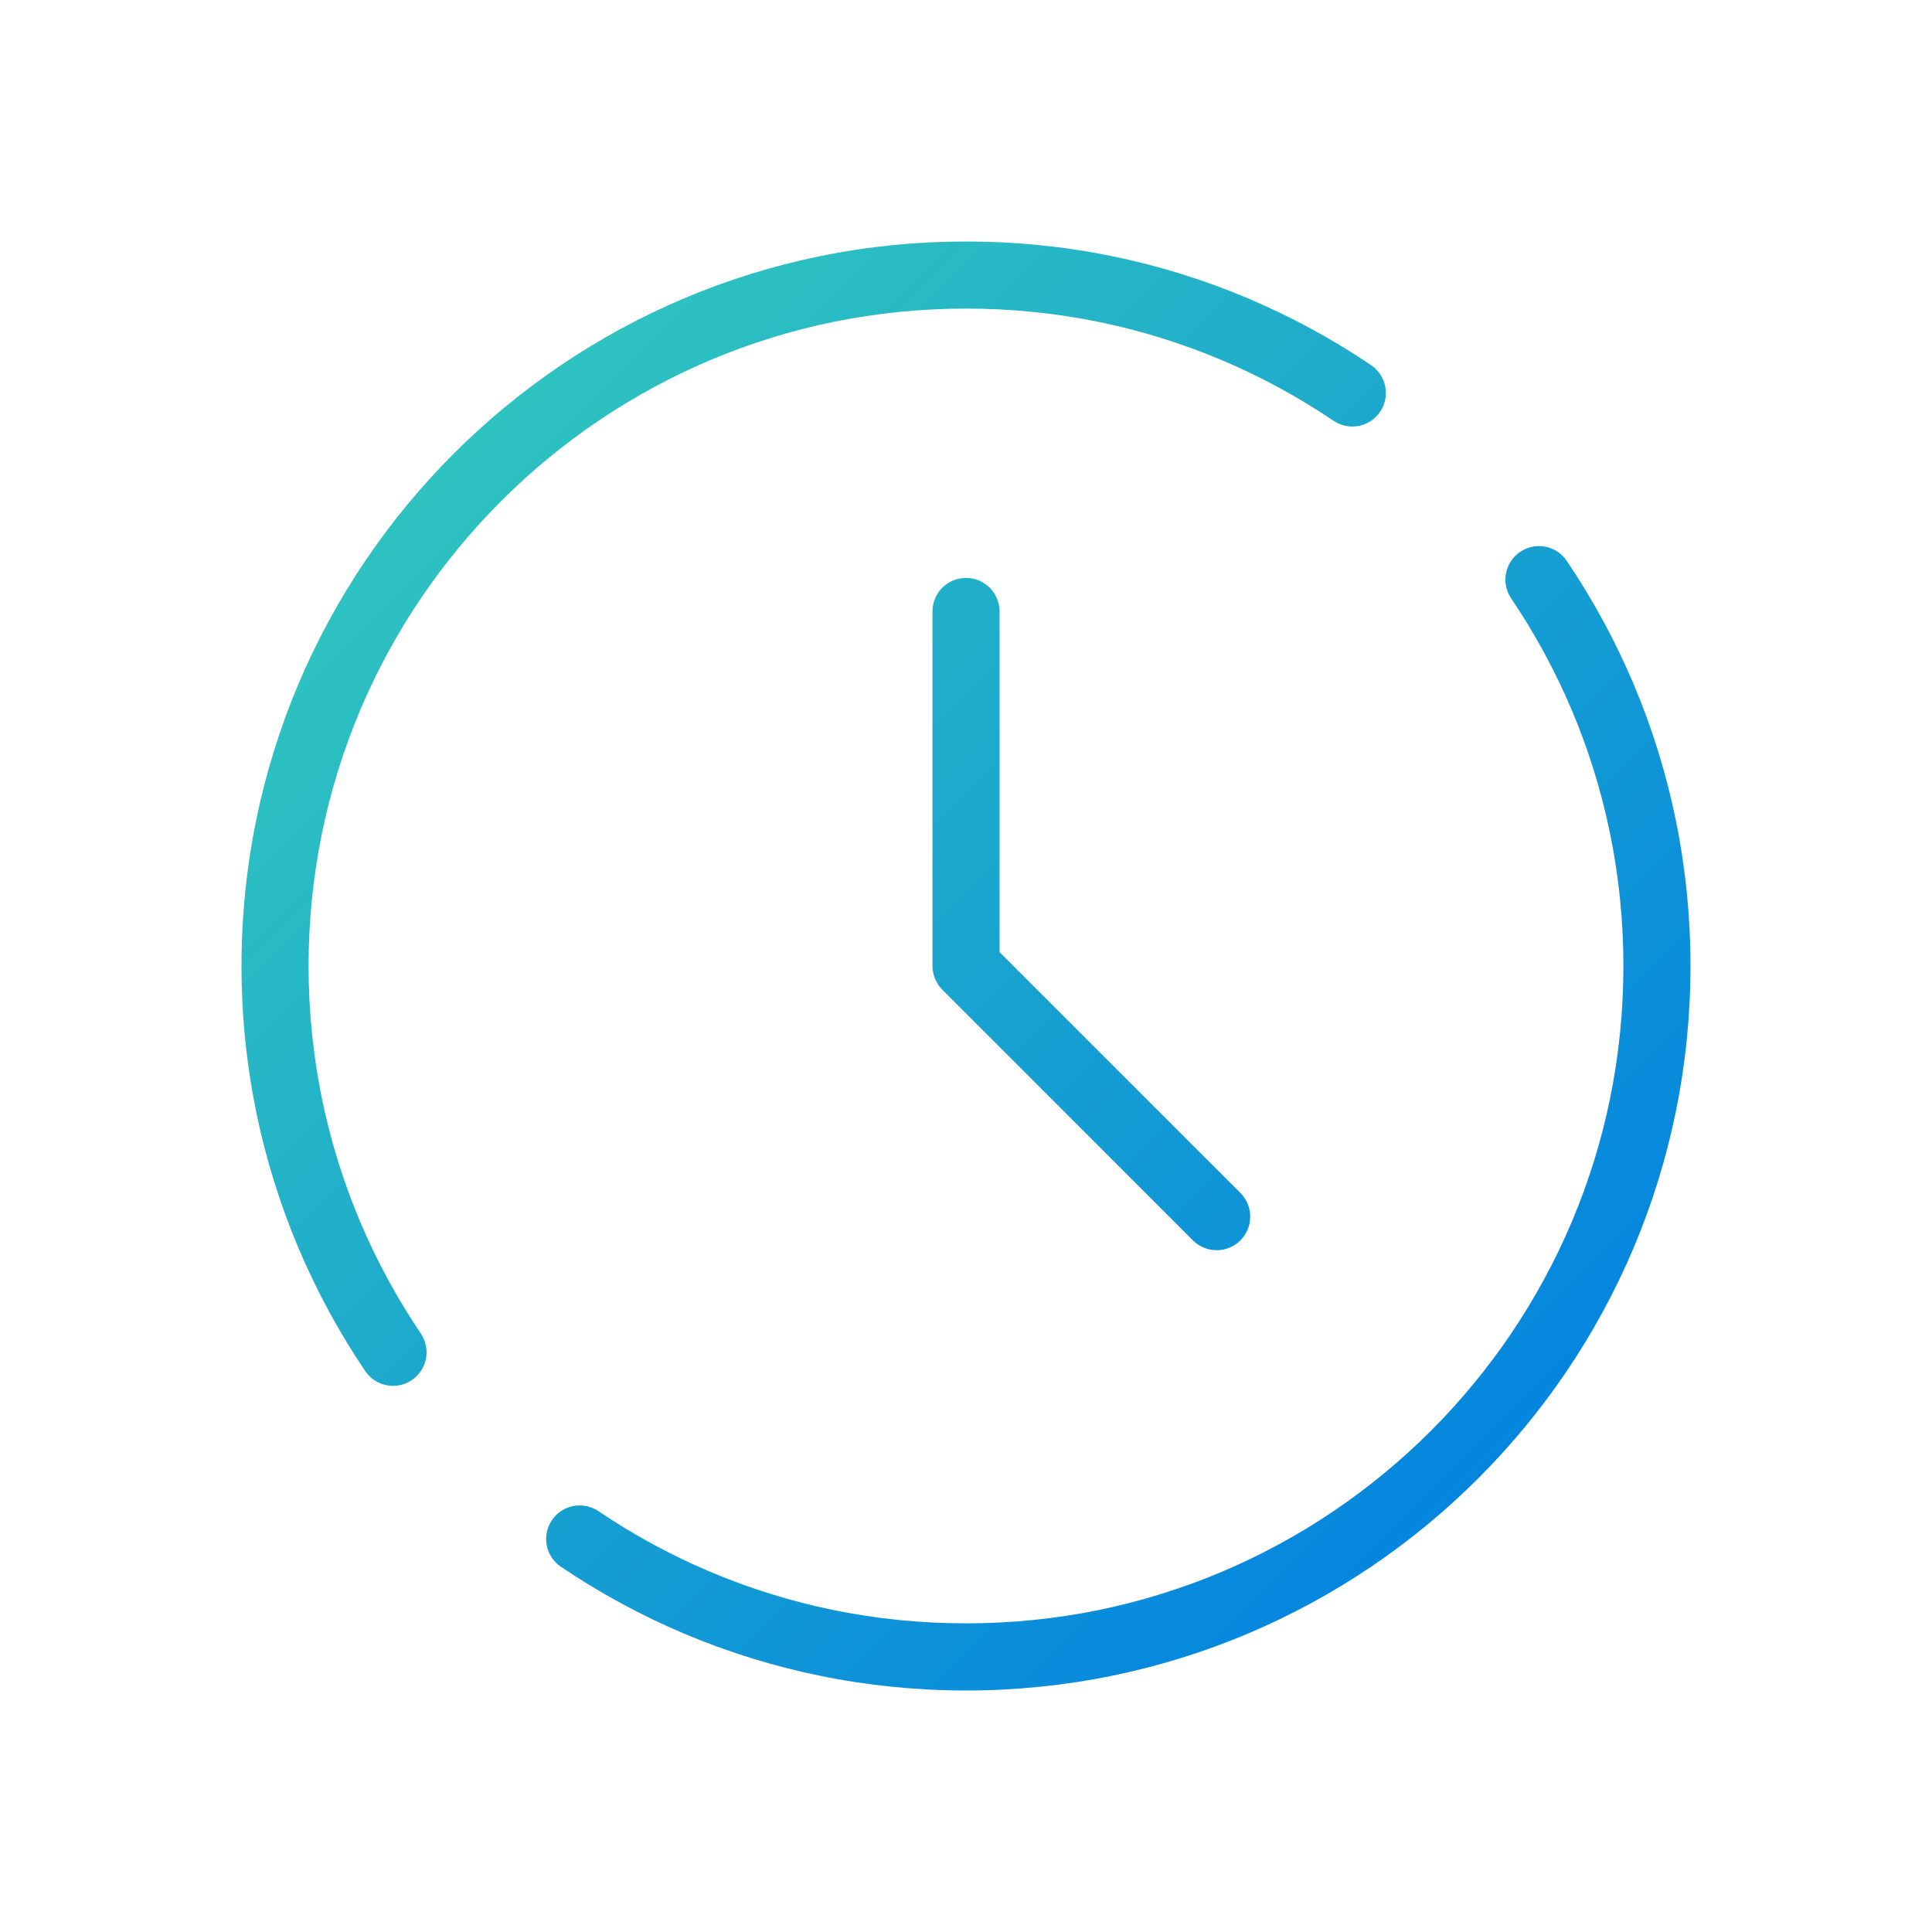
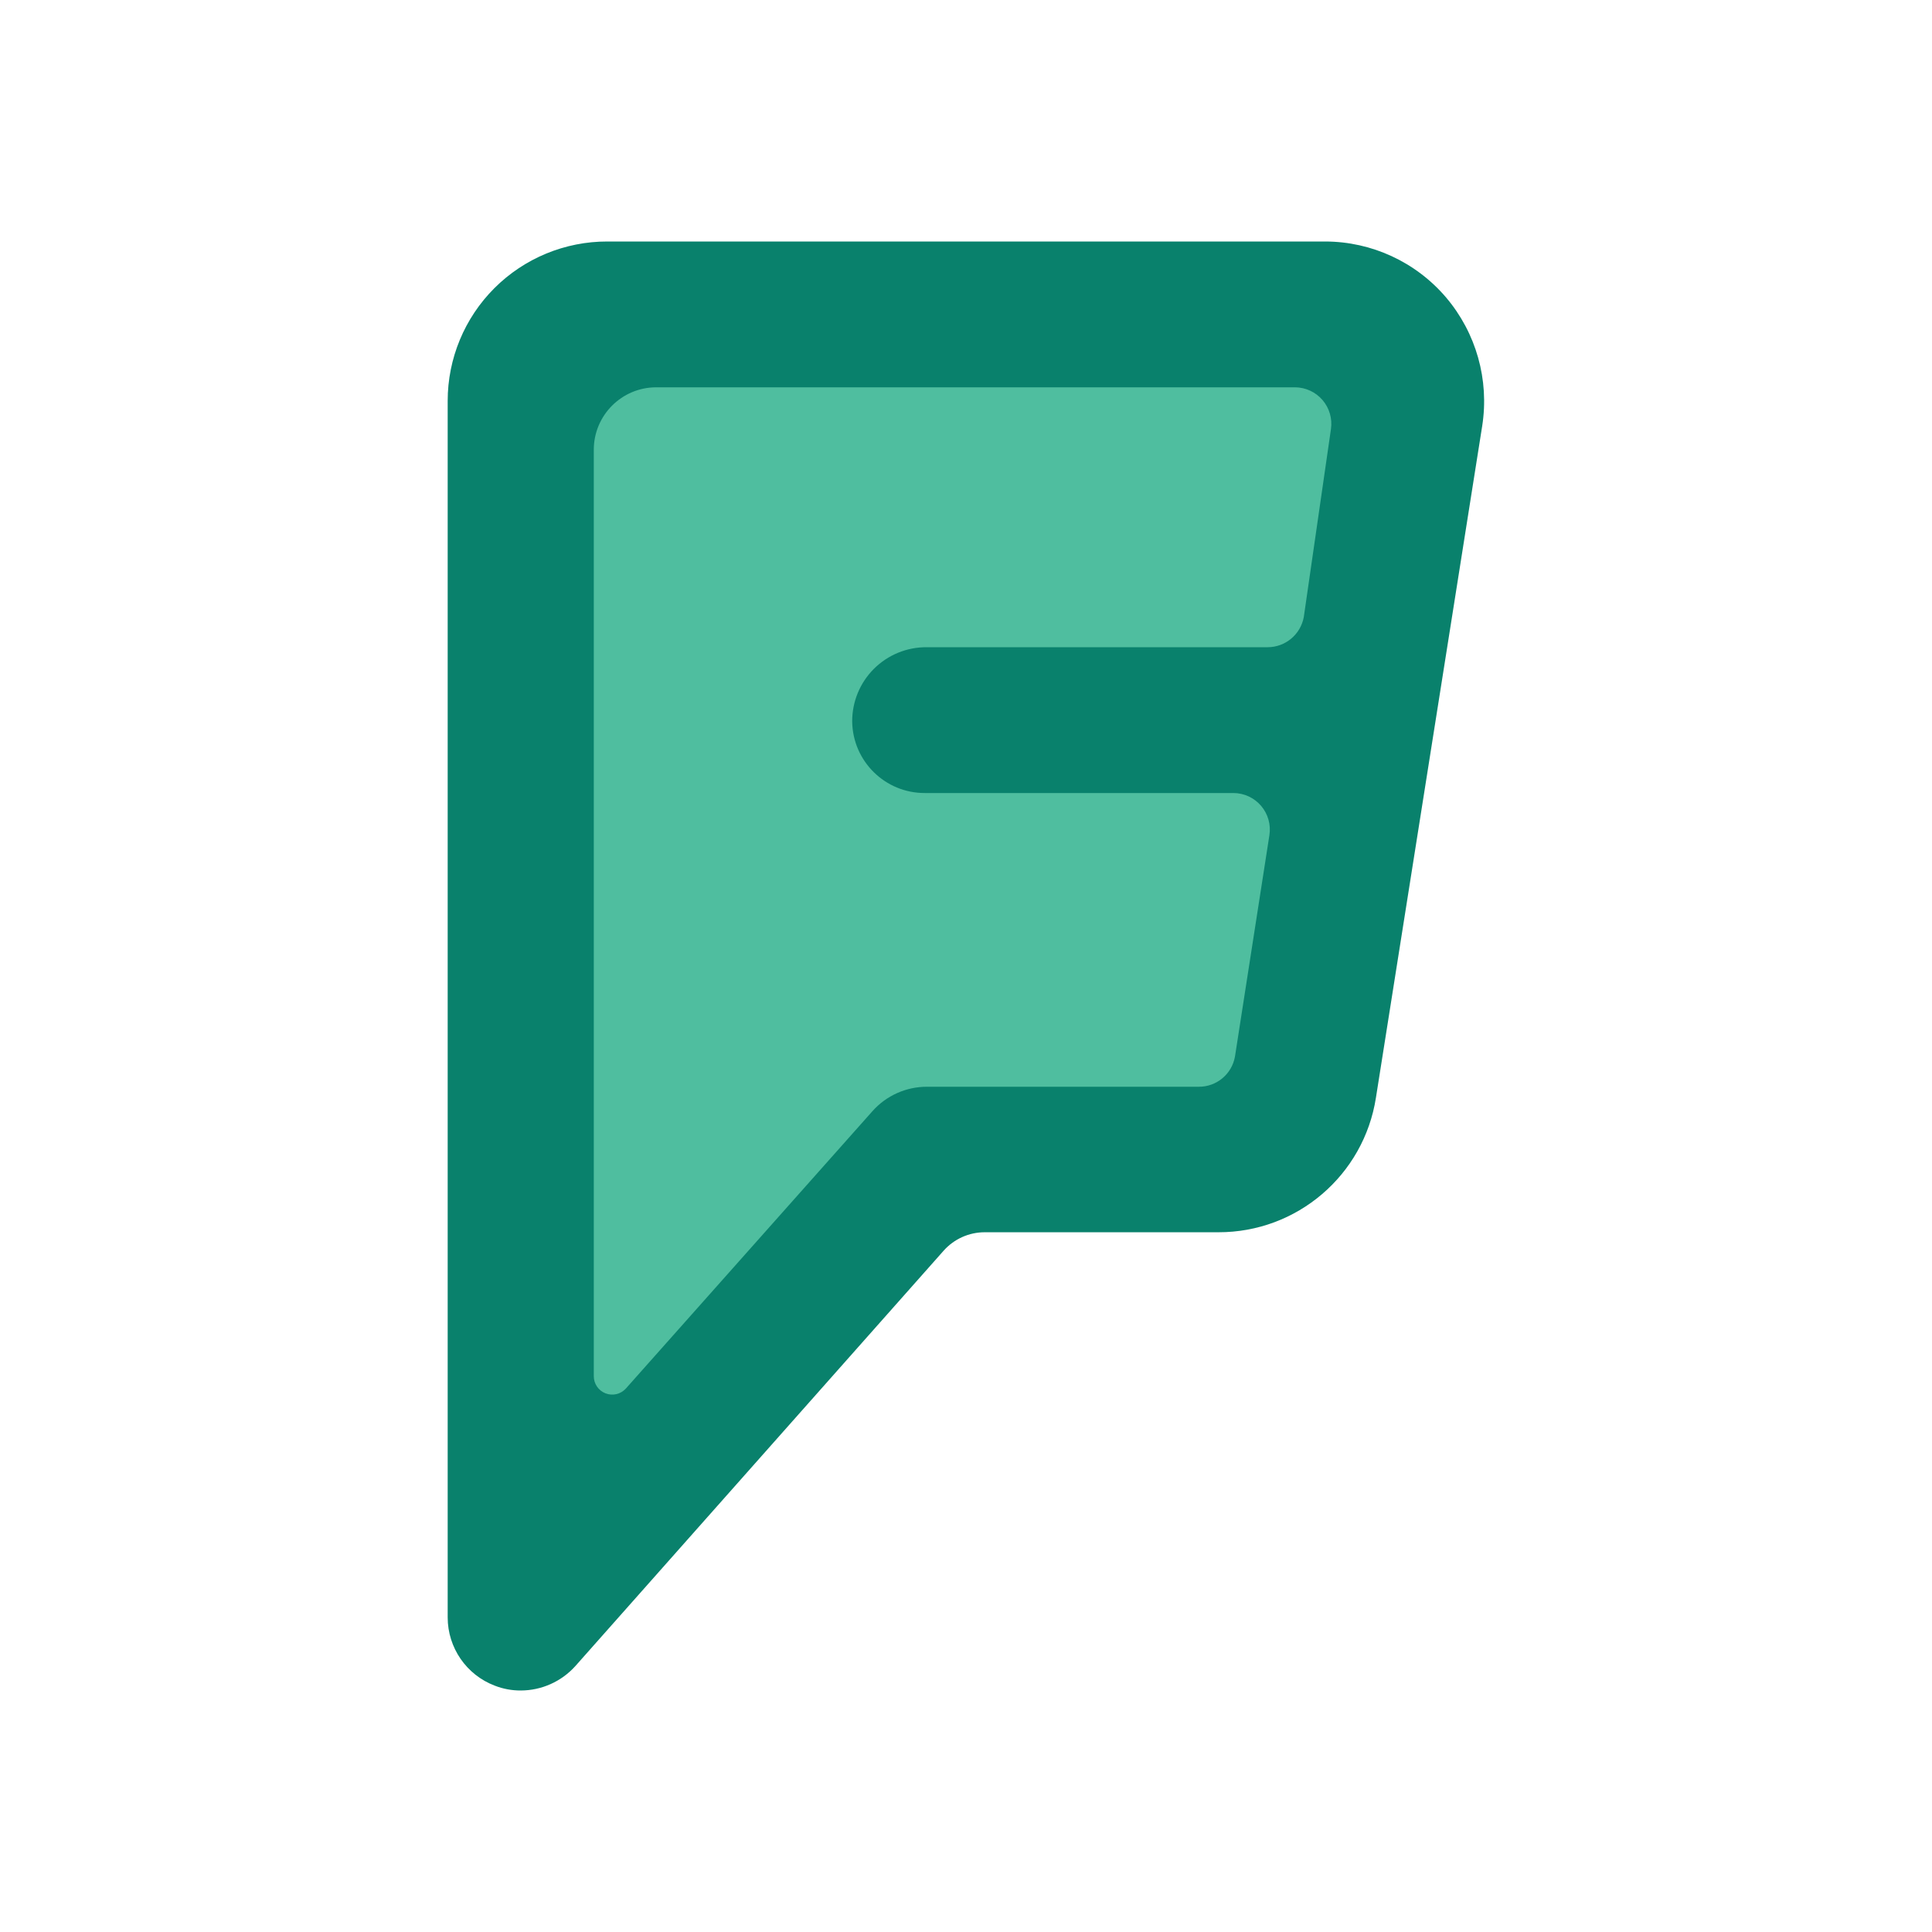
- <svg xmlns="http://www.w3.org/2000/svg" id="Layer_1" style="enable-background:new 0 0 200 200;" version="1.1" viewBox="0 0 200 200" xml:space="preserve">
-   <style type="text/css">
- 	.st0{fill:url(#SVGID_1_);}
- 	.st1{fill:url(#SVGID_2_);}
- 	.st2{fill:url(#SVGID_3_);}
- </style>
-   <g>
-     <linearGradient gradientUnits="userSpaceOnUse" id="SVGID_1_" x1="164.023" x2="19.648" y1="164.02" y2="19.645">
-       <stop offset="0" style="stop-color:#007FE2" />
-       <stop offset="1" style="stop-color:#39D3B8" />
-     </linearGradient>
-     <path class="st0" d="M173.475,84.885c-0.985-4.816-2.455-9.554-4.37-14.084c-1.884-4.45-4.211-8.737-6.917-12.742   c-1.074-1.589-3.234-2.007-4.82-0.933c-1.59,1.074-2.007,3.232-0.933,4.821c2.455,3.633,4.567,7.523,6.274,11.559   c1.737,4.107,3.071,8.404,3.963,12.771c0.918,4.483,1.383,9.099,1.383,13.719c0,4.621-0.465,9.237-1.383,13.721   c-0.892,4.366-2.226,8.663-3.963,12.77c-1.708,4.037-3.819,7.926-6.274,11.56c-2.436,3.606-5.233,6.995-8.312,10.075   c-3.083,3.082-6.472,5.879-10.075,8.313c-3.636,2.457-7.525,4.568-11.559,6.274c-4.104,1.736-8.401,3.07-12.77,3.964   c-8.968,1.835-18.471,1.835-27.439,0c-4.369-0.894-8.666-2.228-12.77-3.964c-4.034-1.706-7.922-3.817-11.559-6.274   c-1.584-1.071-3.745-0.657-4.82,0.933c-1.074,1.589-0.656,3.748,0.933,4.821c4.008,2.709,8.294,5.036,12.741,6.917   c4.526,1.915,9.264,3.385,14.083,4.371C89.83,174.487,94.914,175,100,175s10.17-0.513,15.111-1.524   c4.819-0.986,9.557-2.456,14.083-4.371c4.447-1.881,8.733-4.208,12.741-6.916c3.969-2.68,7.703-5.761,11.098-9.156   c3.392-3.392,6.472-7.126,9.155-11.097c2.706-4.005,5.033-8.292,6.917-12.743c1.915-4.53,3.385-9.269,4.37-14.083   c1.012-4.94,1.525-10.025,1.525-15.113C175,94.909,174.487,89.824,173.475,84.885z" />
-     <linearGradient gradientUnits="userSpaceOnUse" id="SVGID_2_" x1="164.023" x2="19.648" y1="164.02" y2="19.645">
-       <stop offset="0" style="stop-color:#007FE2" />
-       <stop offset="1" style="stop-color:#39D3B8" />
-     </linearGradient>
-     <path class="st1" d="M37.291,73.506c1.704-4.03,3.814-7.919,6.273-11.559c2.437-3.607,5.234-6.997,8.313-10.075   c3.083-3.082,6.472-5.879,10.075-8.313c3.638-2.458,7.526-4.568,11.56-6.274c4.103-1.736,8.398-3.07,12.769-3.964   c8.968-1.835,18.471-1.835,27.439,0c4.37,0.895,8.666,2.228,12.77,3.965c4.032,1.705,7.921,3.816,11.559,6.273   c1.583,1.071,3.745,0.658,4.82-0.933c1.074-1.589,0.656-3.748-0.933-4.821c-4.008-2.709-8.295-5.036-12.74-6.916   c-4.526-1.915-9.265-3.386-14.084-4.372c-9.882-2.022-20.34-2.022-30.222,0c-4.819,0.986-9.558,2.457-14.083,4.372   c-4.446,1.88-8.733,4.207-12.741,6.916c-3.969,2.681-7.703,5.762-11.098,9.157c-3.391,3.391-6.472,7.125-9.157,11.098   c-2.71,4.012-5.037,8.299-6.916,12.742c-1.914,4.527-3.385,9.265-4.371,14.084C25.513,89.827,25,94.911,25,99.996   c0,5.085,0.513,10.17,1.523,15.113c0.986,4.817,2.458,9.554,4.371,14.083c1.879,4.443,4.206,8.73,6.916,12.742   c0.67,0.993,1.765,1.529,2.88,1.529c0.669,0,1.345-0.193,1.941-0.595c1.59-1.074,2.007-3.232,0.933-4.821   c-2.459-3.641-4.569-7.529-6.273-11.559c-1.736-4.107-3.071-8.404-3.965-12.771c-0.917-4.486-1.382-9.101-1.382-13.721   c0-4.619,0.465-9.234,1.382-13.719C34.222,81.908,35.555,77.611,37.291,73.506z" />
-     <linearGradient gradientUnits="userSpaceOnUse" id="SVGID_3_" x1="173.198" x2="28.823" y1="154.845" y2="10.47">
-       <stop offset="0" style="stop-color:#007FE2" />
-       <stop offset="1" style="stop-color:#39D3B8" />
-     </linearGradient>
-     <path class="st2" d="M100,59.824c-1.918,0-3.472,1.554-3.472,3.472v36.7c0,0.228,0.024,0.455,0.068,0.68   c0.021,0.104,0.059,0.2,0.089,0.301c0.034,0.116,0.061,0.234,0.108,0.347c0.05,0.12,0.117,0.229,0.18,0.342   c0.047,0.085,0.084,0.174,0.139,0.256c0.128,0.192,0.274,0.371,0.437,0.534l25.946,25.948c0.678,0.678,1.567,1.017,2.455,1.017   c0.888,0,1.777-0.339,2.455-1.017c1.356-1.356,1.356-3.554,0-4.91l-24.932-24.934V63.296C103.472,61.378,101.918,59.824,100,59.824   z" />
-   </g>
+ <svg xmlns="http://www.w3.org/2000/svg" data-name="Layer 1" id="Layer_1" viewBox="0 0 64 64">
+   <defs>
+     <style>.cls-1{fill:#09816c;}.cls-2{fill:#4fbe9f;}</style>
+   </defs>
+   <path class="cls-1" d="M47.9,9.85a5.27,5.27,0,0,0-4-1.85H20.12a5.28,5.28,0,0,0-5.29,5.28v40.3a2.42,2.42,0,0,0,1.56,2.26,2.34,2.34,0,0,0,.86.16,2.44,2.44,0,0,0,1.81-.81l12.2-13.76a1.82,1.82,0,0,1,1.36-.61h7.74a5.27,5.27,0,0,0,5.22-4.46L49.1,14.11A5.31,5.31,0,0,0,47.9,9.85Z" />
+   <path class="cls-2" d="M44.09,14.21l-.9,6.23a1.22,1.22,0,0,1-1.2,1H30.7a2.45,2.45,0,0,0-2.47,2.46,2.4,2.4,0,0,0,2.41,2.37H40.86a1.21,1.21,0,0,1,1.19,1.4L40.91,35a1.21,1.21,0,0,1-1.2,1h-9a2.41,2.41,0,0,0-1.81.81L20.73,46a.61.61,0,0,1-1.06-.41V14.9a2.07,2.07,0,0,1,2.07-2.07H42.9A1.21,1.21,0,0,1,44.09,14.21Z" />
</svg>
